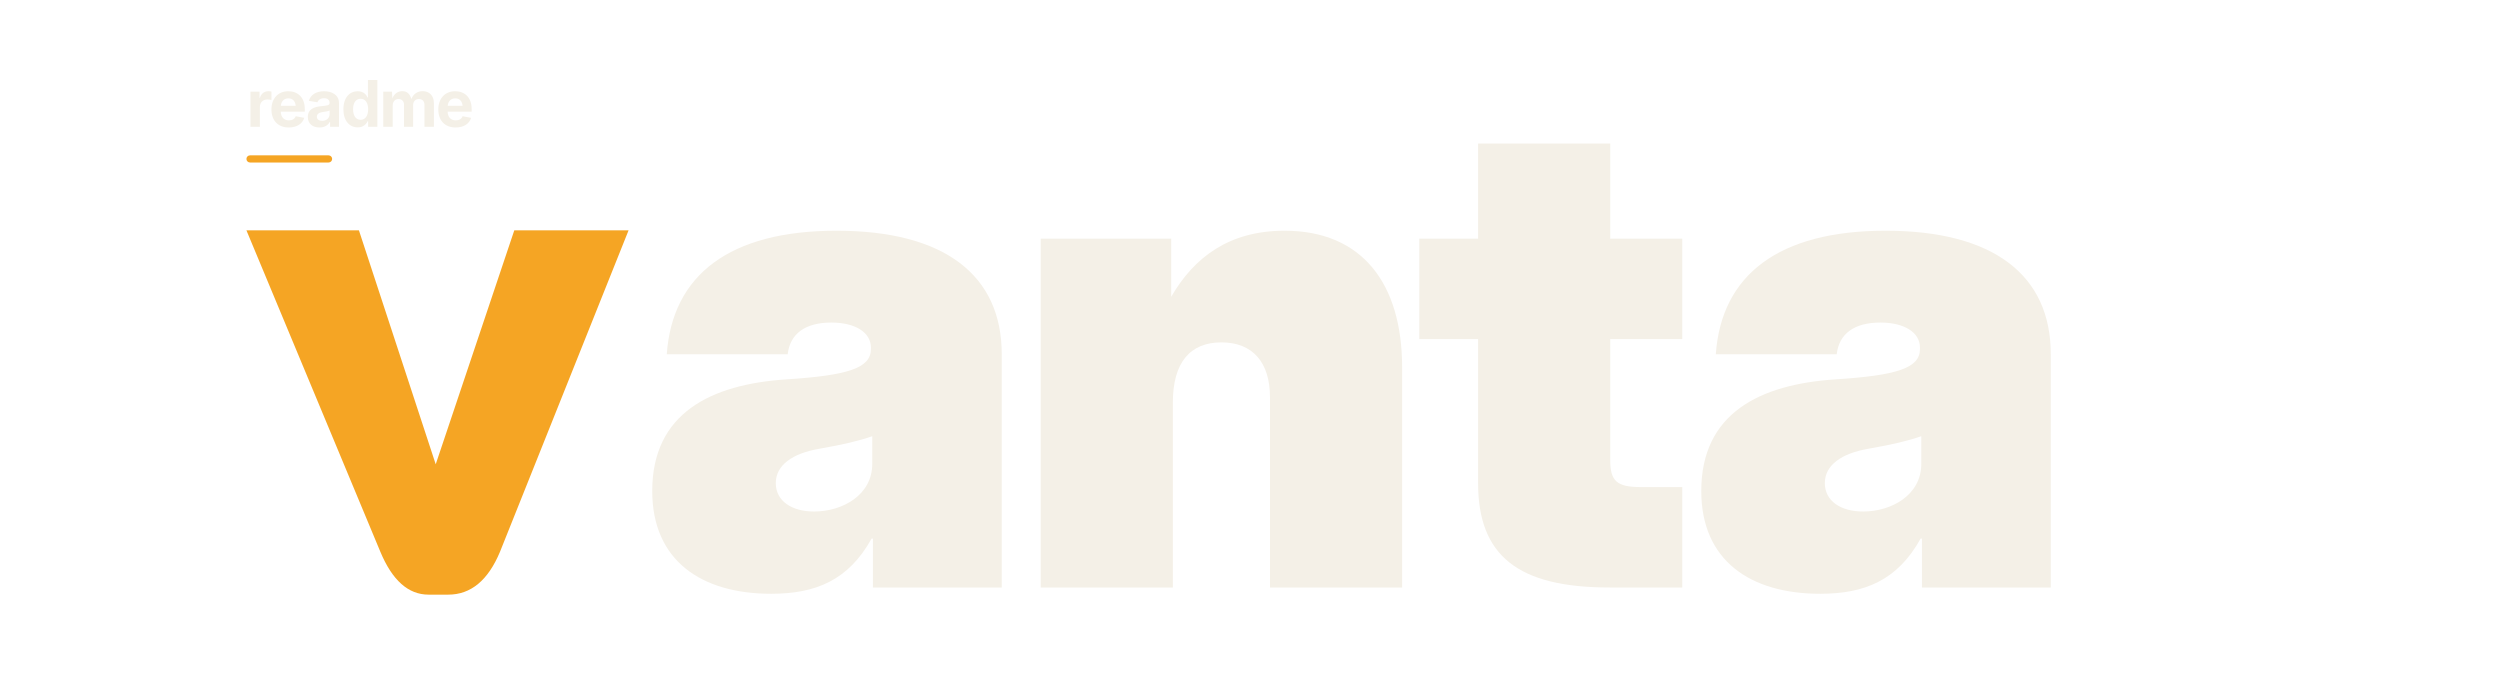
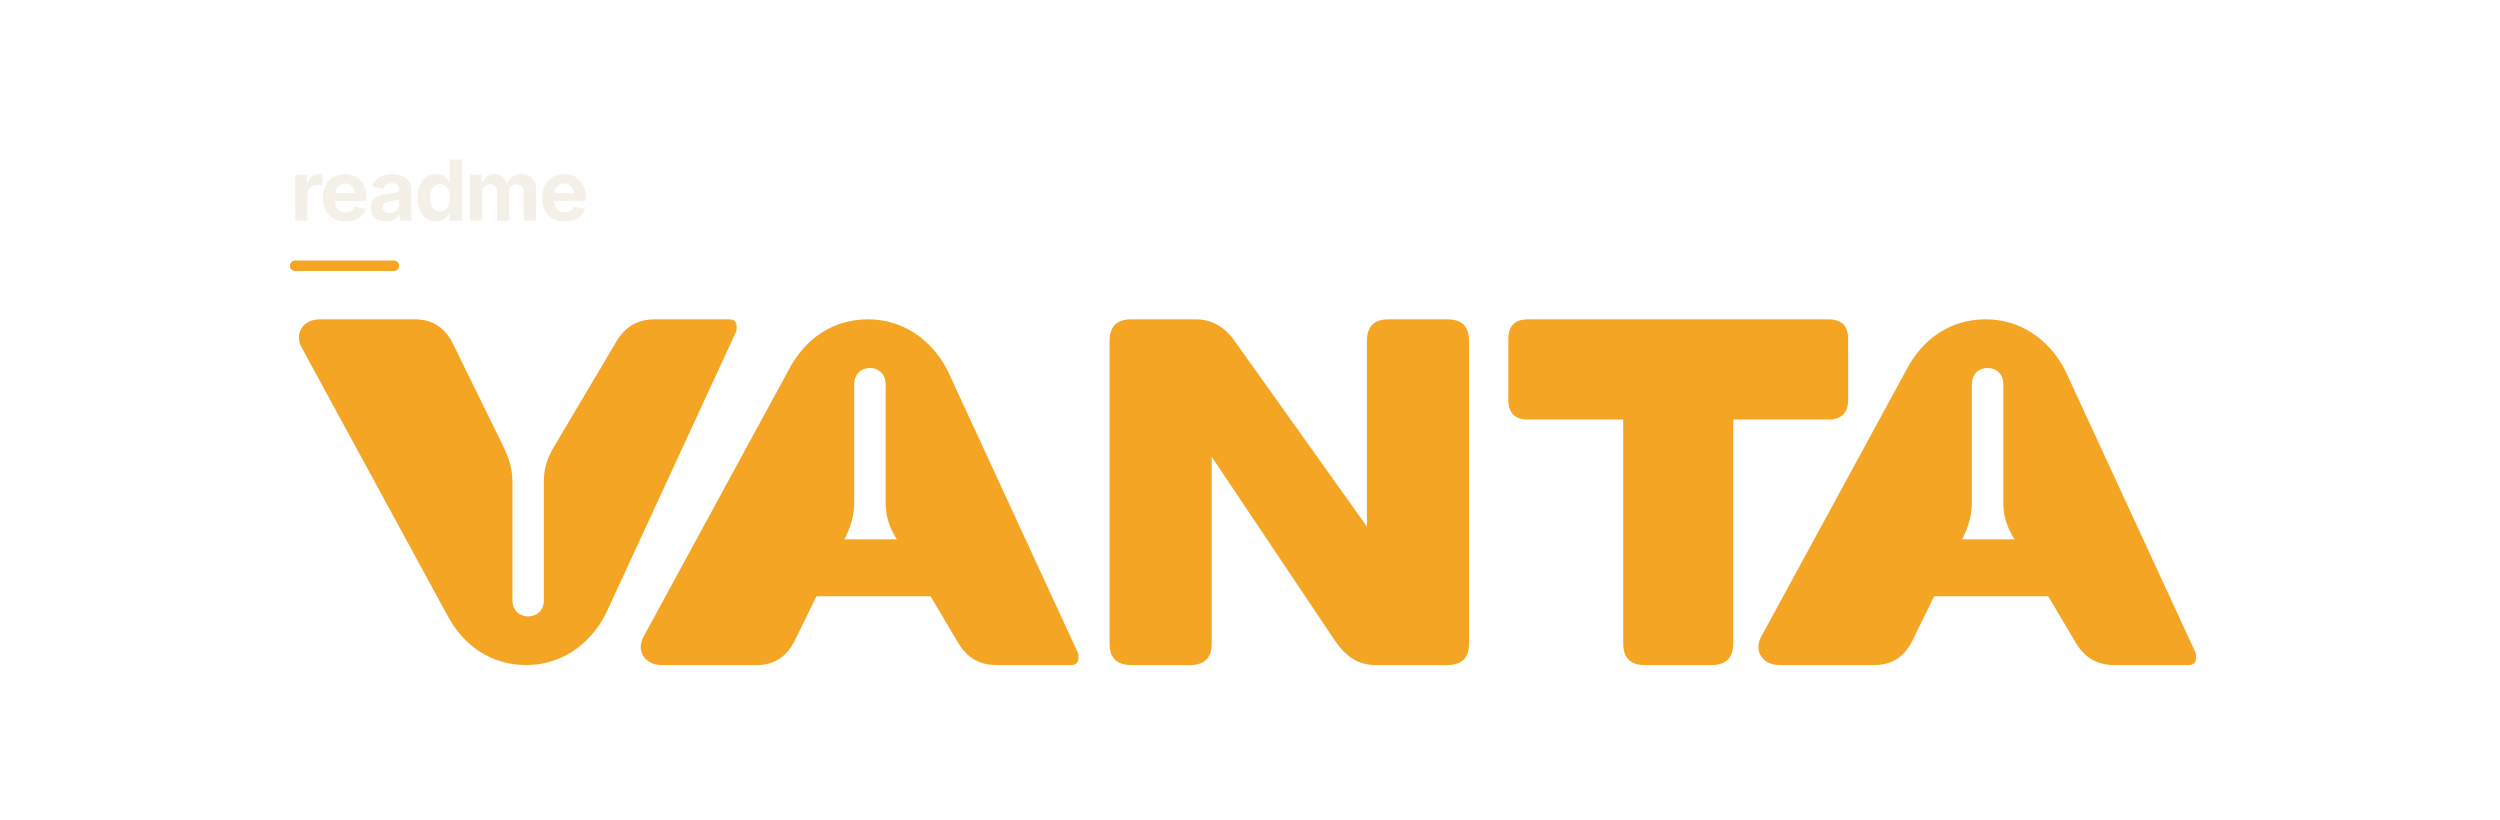
- <svg xmlns="http://www.w3.org/2000/svg" width="1400" height="390" viewBox="0 0 1400 390">
-   <g transform="translate(138 333)">
-     <text x="0" y="-262" font-family="Inter,Arial,sans-serif" font-size="36" font-weight="650" letter-spacing="-1.2" fill="#F4F0E7">readme</text>
-     <rect x="0" y="-246" width="48" height="4" rx="2" fill="#F5A524" />
-     <g transform="translate(0 -204) scale(1)">
-       <path d="M0 0 H63 L106 131 L150 0 H214 L142 180 Q132 204 113 204 H102 Q85 204 75 180 Z" fill="#F5A524" />
-       <path d="M410 -19C545 -19 644 22 714 148H718V0H1108V706C1108 946 934 1080 608 1080C284 1080 111 946 94 706H460C467 768 513 802 592 802C665 802 712 772 712 726V722C712 664 642 642 456 630C228 615 50 528 50 292C50 82 198 -19 410 -19ZM540 230C472 230 424 262 424 316C424 370 474 406 556 420C630 433 676 444 716 458V374C716 280 626 230 540 230Z" transform="translate(0 200) translate(218.00 0) scale(0.185 -0.185)" fill="#F4F0E7" />
-       <path d="M486 560C486 682 539 742 633 742C727 742 780 682 780 576V0H1180V666C1180 920 1059 1080 824 1080C658 1080 551 1001 481 880V1056H86V0H486Z" transform="translate(0 200) translate(428.89 0) scale(0.185 -0.185)" fill="#F4F0E7" />
-       <path d="M816 1056H598V1344H198V1056H20V752H198V316C198 96 319 0 596 0H816V304H690C617 304 598 323 598 386V752H816Z" transform="translate(0 200) translate(653.10 0) scale(0.185 -0.185)" fill="#F4F0E7" />
-       <path d="M410 -19C545 -19 644 22 714 148H718V0H1108V706C1108 946 934 1080 608 1080C284 1080 111 946 94 706H460C467 768 513 802 592 802C665 802 712 772 712 726V722C712 664 642 642 456 630C228 615 50 528 50 292C50 82 198 -19 410 -19ZM540 230C472 230 424 262 424 316C424 370 474 406 556 420C630 433 676 444 716 458V374C716 280 626 230 540 230Z" transform="translate(0 200) translate(805.46 0) scale(0.185 -0.185)" fill="#F4F0E7" />
+ <svg xmlns="http://www.w3.org/2000/svg" width="1190" height="390" viewBox="0 0 1190 390">
+   <text x="138" y="105" font-family="Inter,'Segoe UI',Arial,sans-serif" font-size="40" font-weight="650" letter-spacing="-1.2" fill="#F4F0E7">readme</text>
+   <rect x="138" y="124" width="52" height="5" rx="2.5" fill="#F5A524" />
+   <g fill="#F5A524" transform="translate(142 152) scale(0.4675)">
+     <path d="M 22,0 H 119 C 137,0 150,9 158,26 L 210,132 C 215,143 218,153 218,166 V 286 C 218,308 250,308 250,286 V 166 C 250,152 253,143 259,132 L 323,24 C 332,8 345,0 363,0 H 439 Q 448,0 446,12 L 313,300 C 296,333 266,352 232,352 C 197,352 168,333 151,300 L 3,28 C -4,14 5,0 22,0 Z" />
+     <g transform="translate(348 0)">
+       <path transform="translate(0 352) scale(1 -1)" d="M 22,0 H 119 C 137,0 150,9 158,26 L 210,132 C 215,143 218,153 218,166 V 286 C 218,308 250,308 250,286 V 166 C 250,152 253,143 259,132 L 323,24 C 332,8 345,0 363,0 H 439 Q 448,0 446,12 L 313,300 C 296,333 266,352 232,352 C 197,352 168,333 151,300 L 3,28 C -4,14 5,0 22,0 Z" />
+       <rect x="130" y="224" width="220" height="58" rx="4" />
+     </g>
+     <path transform="translate(826 0)" d="M 22,0 H 88 C 104,0 118,8 128,23 L 262,211 V 22 Q 262,0 284,0 H 344 Q 366,0 366,22 V 330 Q 366,352 344,352 H 271 C 254,352 241,344 230,328 L 104,140 V 330 Q 104,352 82,352 H 22 Q 0,352 0,330 V 22 Q 0,0 22,0 Z" />
+     <path transform="translate(1232 0)" d="M 20,0 H 326 Q 346,0 346,20 V 82 Q 346,102 326,102 H 229 V 330 Q 229,352 207,352 H 139 Q 117,352 117,330 V 102 H 20 Q 0,102 0,82 V 20 Q 0,0 20,0 Z" />
+     <g transform="translate(1486 0)">
+       <path transform="translate(0 352) scale(1 -1)" d="M 22,0 H 119 C 137,0 150,9 158,26 L 210,132 C 215,143 218,153 218,166 V 286 C 218,308 250,308 250,286 V 166 C 250,152 253,143 259,132 L 323,24 C 332,8 345,0 363,0 H 439 Q 448,0 446,12 L 313,300 C 296,333 266,352 232,352 C 197,352 168,333 151,300 L 3,28 C -4,14 5,0 22,0 Z" />
+       <rect x="130" y="224" width="220" height="58" rx="4" />
    </g>
  </g>
</svg>
